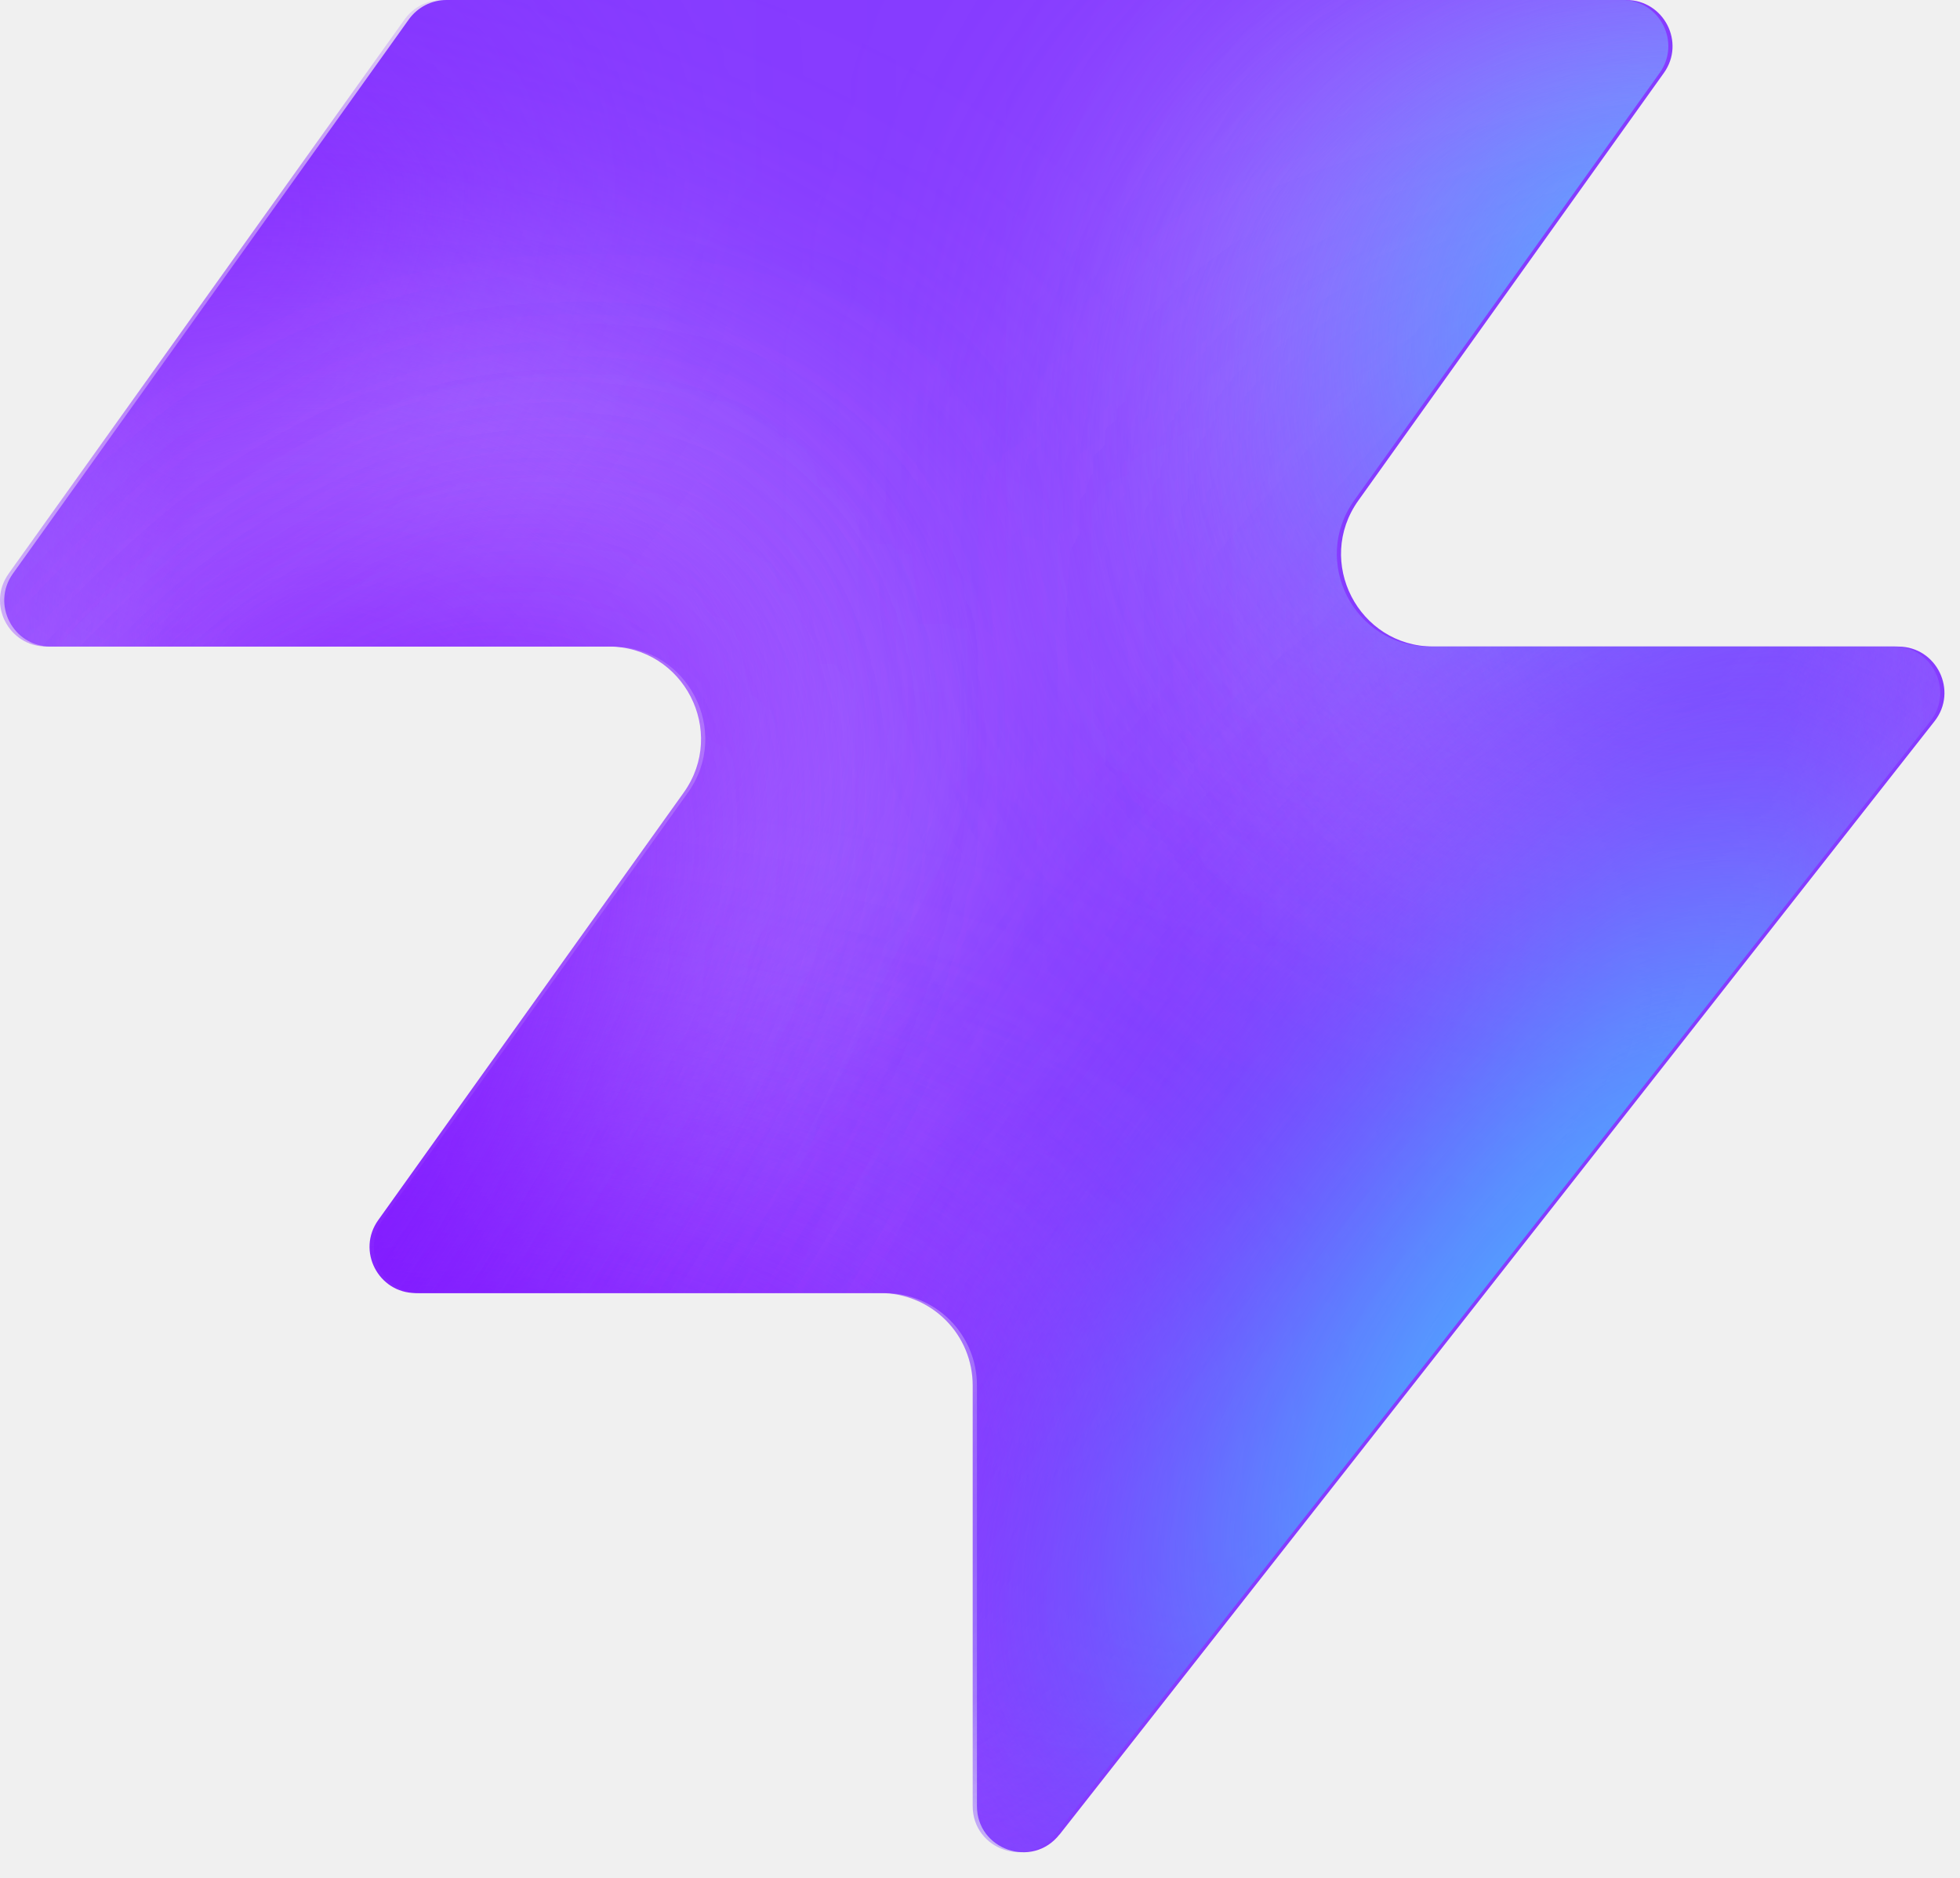
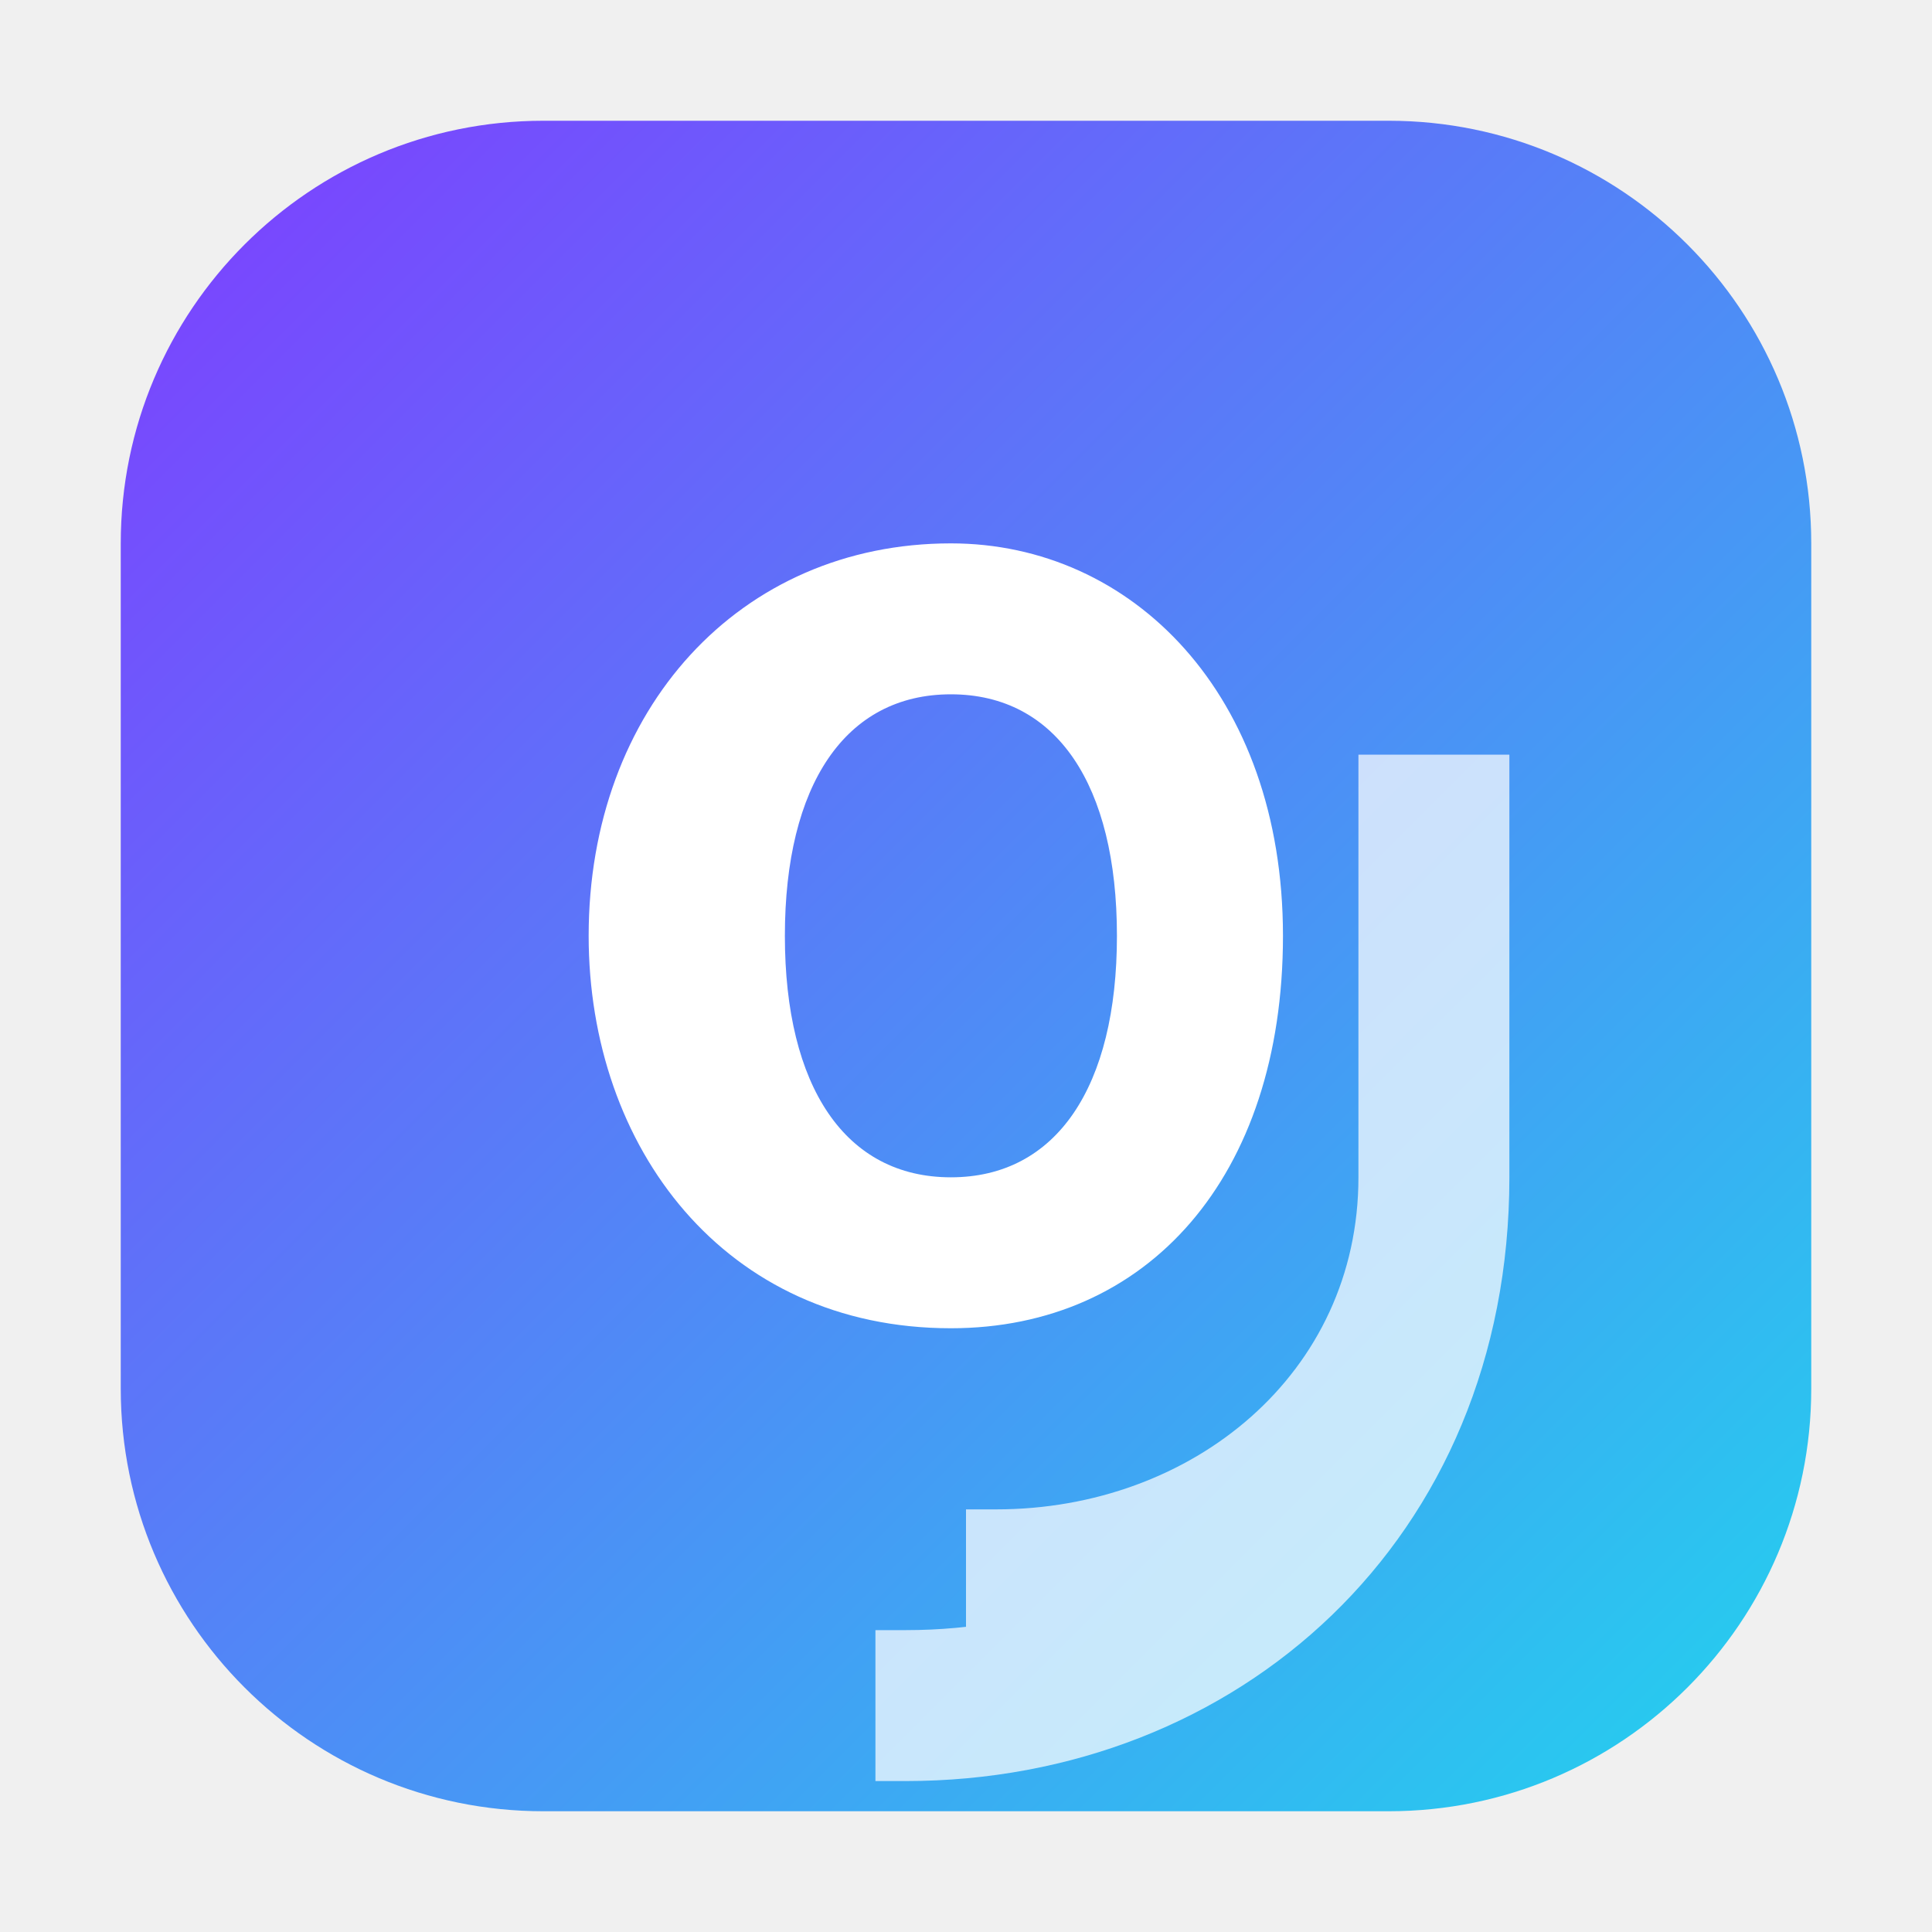
- <svg xmlns="http://www.w3.org/2000/svg" width="48" height="46" fill="none" viewBox="0 0 48 46">
-   <path fill="#863bff" d="M25.946 44.938c-.664.845-2.021.375-2.021-.698V33.937a2.26 2.26 0 0 0-2.262-2.262H10.287c-.92 0-1.456-1.04-.92-1.788l7.48-10.471c1.07-1.497 0-3.578-1.842-3.578H1.237c-.92 0-1.456-1.04-.92-1.788L10.013.474c.214-.297.556-.474.92-.474h28.894c.92 0 1.456 1.04.92 1.788l-7.48 10.471c-1.07 1.498 0 3.579 1.842 3.579h11.377c.943 0 1.473 1.088.89 1.83L25.947 44.94z" style="fill:#863bff;fill:color(display-p3 .525 .23 1);fill-opacity:1" />
-   <mask id="a" width="48" height="46" x="0" y="0" maskUnits="userSpaceOnUse" style="mask-type:alpha">
-     <path fill="#000" d="M25.842 44.938c-.664.844-2.021.375-2.021-.698V33.937a2.26 2.26 0 0 0-2.262-2.262H10.183c-.92 0-1.456-1.04-.92-1.788l7.48-10.471c1.07-1.498 0-3.579-1.842-3.579H1.133c-.92 0-1.456-1.04-.92-1.787L9.91.473c.214-.297.556-.474.92-.474h28.894c.92 0 1.456 1.04.92 1.788l-7.48 10.471c-1.07 1.498 0 3.578 1.842 3.578h11.377c.943 0 1.473 1.088.89 1.832L25.843 44.94z" style="fill:#000;fill-opacity:1" />
-   </mask>
-   <g mask="url(#a)">
-     <g filter="url(#b)">
-       <ellipse cx="5.508" cy="14.704" fill="#ede6ff" rx="5.508" ry="14.704" style="fill:#ede6ff;fill:color(display-p3 .927 .903 1);fill-opacity:1" transform="matrix(.00324 1 1 -.00324 -4.47 31.516)" />
-     </g>
-     <g filter="url(#c)">
-       <ellipse cx="10.399" cy="29.851" fill="#ede6ff" rx="10.399" ry="29.851" style="fill:#ede6ff;fill:color(display-p3 .927 .903 1);fill-opacity:1" transform="matrix(.00324 1 1 -.00324 -39.328 7.883)" />
-     </g>
-     <g filter="url(#d)">
-       <ellipse cx="5.508" cy="30.487" fill="#7e14ff" rx="5.508" ry="30.487" style="fill:#7e14ff;fill:color(display-p3 .492 .077 1);fill-opacity:1" transform="rotate(89.814 -25.913 -14.639)scale(1 -1)" />
-     </g>
-     <g filter="url(#e)">
-       <ellipse cx="5.508" cy="30.599" fill="#7e14ff" rx="5.508" ry="30.599" style="fill:#7e14ff;fill:color(display-p3 .492 .077 1);fill-opacity:1" transform="rotate(89.814 -32.644 -3.334)scale(1 -1)" />
-     </g>
-     <g filter="url(#f)">
-       <ellipse cx="5.508" cy="30.599" fill="#7e14ff" rx="5.508" ry="30.599" style="fill:#7e14ff;fill:color(display-p3 .492 .077 1);fill-opacity:1" transform="matrix(.00324 1 1 -.00324 -34.34 30.47)" />
-     </g>
-     <g filter="url(#g)">
-       <ellipse cx="14.072" cy="22.078" fill="#ede6ff" rx="14.072" ry="22.078" style="fill:#ede6ff;fill:color(display-p3 .927 .903 1);fill-opacity:1" transform="rotate(93.35 24.506 48.493)scale(-1 1)" />
-     </g>
-     <g filter="url(#h)">
-       <ellipse cx="3.47" cy="21.501" fill="#7e14ff" rx="3.47" ry="21.501" style="fill:#7e14ff;fill:color(display-p3 .492 .077 1);fill-opacity:1" transform="rotate(89.009 28.708 47.59)scale(-1 1)" />
-     </g>
-     <g filter="url(#i)">
-       <ellipse cx="3.47" cy="21.501" fill="#7e14ff" rx="3.47" ry="21.501" style="fill:#7e14ff;fill:color(display-p3 .492 .077 1);fill-opacity:1" transform="rotate(89.009 28.708 47.59)scale(-1 1)" />
-     </g>
-     <g filter="url(#j)">
-       <ellipse cx=".387" cy="8.972" fill="#7e14ff" rx="4.407" ry="29.108" style="fill:#7e14ff;fill:color(display-p3 .492 .077 1);fill-opacity:1" transform="rotate(39.51 .387 8.972)" />
-     </g>
-     <g filter="url(#k)">
-       <ellipse cx="47.523" cy="-6.092" fill="#7e14ff" rx="4.407" ry="29.108" style="fill:#7e14ff;fill:color(display-p3 .492 .077 1);fill-opacity:1" transform="rotate(37.892 47.523 -6.092)" />
-     </g>
-     <g filter="url(#l)">
-       <ellipse cx="41.412" cy="6.333" fill="#47bfff" rx="5.971" ry="9.665" style="fill:#47bfff;fill:color(display-p3 .28 .748 1);fill-opacity:1" transform="rotate(37.892 41.412 6.333)" />
-     </g>
-     <g filter="url(#m)">
-       <ellipse cx="-1.879" cy="38.332" fill="#7e14ff" rx="4.407" ry="29.108" style="fill:#7e14ff;fill:color(display-p3 .492 .077 1);fill-opacity:1" transform="rotate(37.892 -1.88 38.332)" />
-     </g>
-     <g filter="url(#n)">
-       <ellipse cx="-1.879" cy="38.332" fill="#7e14ff" rx="4.407" ry="29.108" style="fill:#7e14ff;fill:color(display-p3 .492 .077 1);fill-opacity:1" transform="rotate(37.892 -1.88 38.332)" />
-     </g>
-     <g filter="url(#o)">
-       <ellipse cx="35.651" cy="29.907" fill="#7e14ff" rx="4.407" ry="29.108" style="fill:#7e14ff;fill:color(display-p3 .492 .077 1);fill-opacity:1" transform="rotate(37.892 35.651 29.907)" />
-     </g>
-     <g filter="url(#p)">
-       <ellipse cx="38.418" cy="32.4" fill="#47bfff" rx="5.971" ry="15.297" style="fill:#47bfff;fill:color(display-p3 .28 .748 1);fill-opacity:1" transform="rotate(37.892 38.418 32.4)" />
-     </g>
-   </g>
+ <svg xmlns="http://www.w3.org/2000/svg" viewBox="0 0 256 256" fill="none">
  <defs>
-     <filter id="b" width="60.045" height="41.654" x="-19.77" y="16.149" color-interpolation-filters="sRGB" filterUnits="userSpaceOnUse">
-       <feFlood flood-opacity="0" result="BackgroundImageFix" />
-       <feBlend in="SourceGraphic" in2="BackgroundImageFix" result="shape" />
-       <feGaussianBlur result="effect1_foregroundBlur_2002_17158" stdDeviation="7.659" />
-     </filter>
-     <filter id="c" width="90.34" height="51.437" x="-54.613" y="-7.533" color-interpolation-filters="sRGB" filterUnits="userSpaceOnUse">
-       <feFlood flood-opacity="0" result="BackgroundImageFix" />
-       <feBlend in="SourceGraphic" in2="BackgroundImageFix" result="shape" />
-       <feGaussianBlur result="effect1_foregroundBlur_2002_17158" stdDeviation="7.659" />
-     </filter>
-     <filter id="d" width="79.355" height="29.4" x="-49.64" y="2.03" color-interpolation-filters="sRGB" filterUnits="userSpaceOnUse">
-       <feFlood flood-opacity="0" result="BackgroundImageFix" />
-       <feBlend in="SourceGraphic" in2="BackgroundImageFix" result="shape" />
-       <feGaussianBlur result="effect1_foregroundBlur_2002_17158" stdDeviation="4.596" />
-     </filter>
-     <filter id="e" width="79.579" height="29.4" x="-45.045" y="20.029" color-interpolation-filters="sRGB" filterUnits="userSpaceOnUse">
-       <feFlood flood-opacity="0" result="BackgroundImageFix" />
-       <feBlend in="SourceGraphic" in2="BackgroundImageFix" result="shape" />
-       <feGaussianBlur result="effect1_foregroundBlur_2002_17158" stdDeviation="4.596" />
-     </filter>
-     <filter id="f" width="79.579" height="29.4" x="-43.513" y="21.178" color-interpolation-filters="sRGB" filterUnits="userSpaceOnUse">
-       <feFlood flood-opacity="0" result="BackgroundImageFix" />
-       <feBlend in="SourceGraphic" in2="BackgroundImageFix" result="shape" />
-       <feGaussianBlur result="effect1_foregroundBlur_2002_17158" stdDeviation="4.596" />
-     </filter>
-     <filter id="g" width="74.749" height="58.852" x="15.756" y="-17.901" color-interpolation-filters="sRGB" filterUnits="userSpaceOnUse">
-       <feFlood flood-opacity="0" result="BackgroundImageFix" />
-       <feBlend in="SourceGraphic" in2="BackgroundImageFix" result="shape" />
-       <feGaussianBlur result="effect1_foregroundBlur_2002_17158" stdDeviation="7.659" />
-     </filter>
-     <filter id="h" width="61.377" height="25.362" x="23.548" y="2.284" color-interpolation-filters="sRGB" filterUnits="userSpaceOnUse">
-       <feFlood flood-opacity="0" result="BackgroundImageFix" />
-       <feBlend in="SourceGraphic" in2="BackgroundImageFix" result="shape" />
-       <feGaussianBlur result="effect1_foregroundBlur_2002_17158" stdDeviation="4.596" />
-     </filter>
-     <filter id="i" width="61.377" height="25.362" x="23.548" y="2.284" color-interpolation-filters="sRGB" filterUnits="userSpaceOnUse">
-       <feFlood flood-opacity="0" result="BackgroundImageFix" />
-       <feBlend in="SourceGraphic" in2="BackgroundImageFix" result="shape" />
-       <feGaussianBlur result="effect1_foregroundBlur_2002_17158" stdDeviation="4.596" />
-     </filter>
-     <filter id="j" width="56.045" height="63.649" x="-27.636" y="-22.853" color-interpolation-filters="sRGB" filterUnits="userSpaceOnUse">
-       <feFlood flood-opacity="0" result="BackgroundImageFix" />
-       <feBlend in="SourceGraphic" in2="BackgroundImageFix" result="shape" />
-       <feGaussianBlur result="effect1_foregroundBlur_2002_17158" stdDeviation="4.596" />
-     </filter>
-     <filter id="k" width="54.814" height="64.646" x="20.116" y="-38.415" color-interpolation-filters="sRGB" filterUnits="userSpaceOnUse">
-       <feFlood flood-opacity="0" result="BackgroundImageFix" />
-       <feBlend in="SourceGraphic" in2="BackgroundImageFix" result="shape" />
-       <feGaussianBlur result="effect1_foregroundBlur_2002_17158" stdDeviation="4.596" />
-     </filter>
-     <filter id="l" width="33.541" height="35.313" x="24.641" y="-11.323" color-interpolation-filters="sRGB" filterUnits="userSpaceOnUse">
-       <feFlood flood-opacity="0" result="BackgroundImageFix" />
-       <feBlend in="SourceGraphic" in2="BackgroundImageFix" result="shape" />
-       <feGaussianBlur result="effect1_foregroundBlur_2002_17158" stdDeviation="4.596" />
-     </filter>
-     <filter id="m" width="54.814" height="64.646" x="-29.286" y="6.009" color-interpolation-filters="sRGB" filterUnits="userSpaceOnUse">
-       <feFlood flood-opacity="0" result="BackgroundImageFix" />
-       <feBlend in="SourceGraphic" in2="BackgroundImageFix" result="shape" />
-       <feGaussianBlur result="effect1_foregroundBlur_2002_17158" stdDeviation="4.596" />
-     </filter>
-     <filter id="n" width="54.814" height="64.646" x="-29.286" y="6.009" color-interpolation-filters="sRGB" filterUnits="userSpaceOnUse">
-       <feFlood flood-opacity="0" result="BackgroundImageFix" />
-       <feBlend in="SourceGraphic" in2="BackgroundImageFix" result="shape" />
-       <feGaussianBlur result="effect1_foregroundBlur_2002_17158" stdDeviation="4.596" />
-     </filter>
-     <filter id="o" width="54.814" height="64.646" x="8.244" y="-2.416" color-interpolation-filters="sRGB" filterUnits="userSpaceOnUse">
-       <feFlood flood-opacity="0" result="BackgroundImageFix" />
-       <feBlend in="SourceGraphic" in2="BackgroundImageFix" result="shape" />
-       <feGaussianBlur result="effect1_foregroundBlur_2002_17158" stdDeviation="4.596" />
-     </filter>
-     <filter id="p" width="39.409" height="43.623" x="18.713" y="10.588" color-interpolation-filters="sRGB" filterUnits="userSpaceOnUse">
-       <feFlood flood-opacity="0" result="BackgroundImageFix" />
-       <feBlend in="SourceGraphic" in2="BackgroundImageFix" result="shape" />
-       <feGaussianBlur result="effect1_foregroundBlur_2002_17158" stdDeviation="4.596" />
-     </filter>
+     <linearGradient id="grad" x1="0" y1="0" x2="1" y2="1">
+       <stop offset="0%" stop-color="#7F3DFF" />
+       <stop offset="100%" stop-color="#22D3EE" />
+     </linearGradient>
  </defs>
+   <rect x="16" y="16" width="224" height="224" rx="56" fill="url(#grad)" />
+   <path d="M126 72c-28 0-48 22-48 52 0 28 18 52 48 52 26 0 44-20 44-52 0-32-20-52-44-52Zm0 20c14 0 22 12 22 32 0 20-8 32-22 32-14 0-22-12-22-32 0-20 8-32 22-32Z" fill="#fff" />
+   <path d="M164 100h20v56c0 34-28 60-64 60h-4v20h4c44 0 80-32 80-80v-56h-20v56c0 26-22 44-48 44h-4v20h4c34 0 60-20 60-52V100Z" fill="#fff" opacity="0.72" />
</svg>
